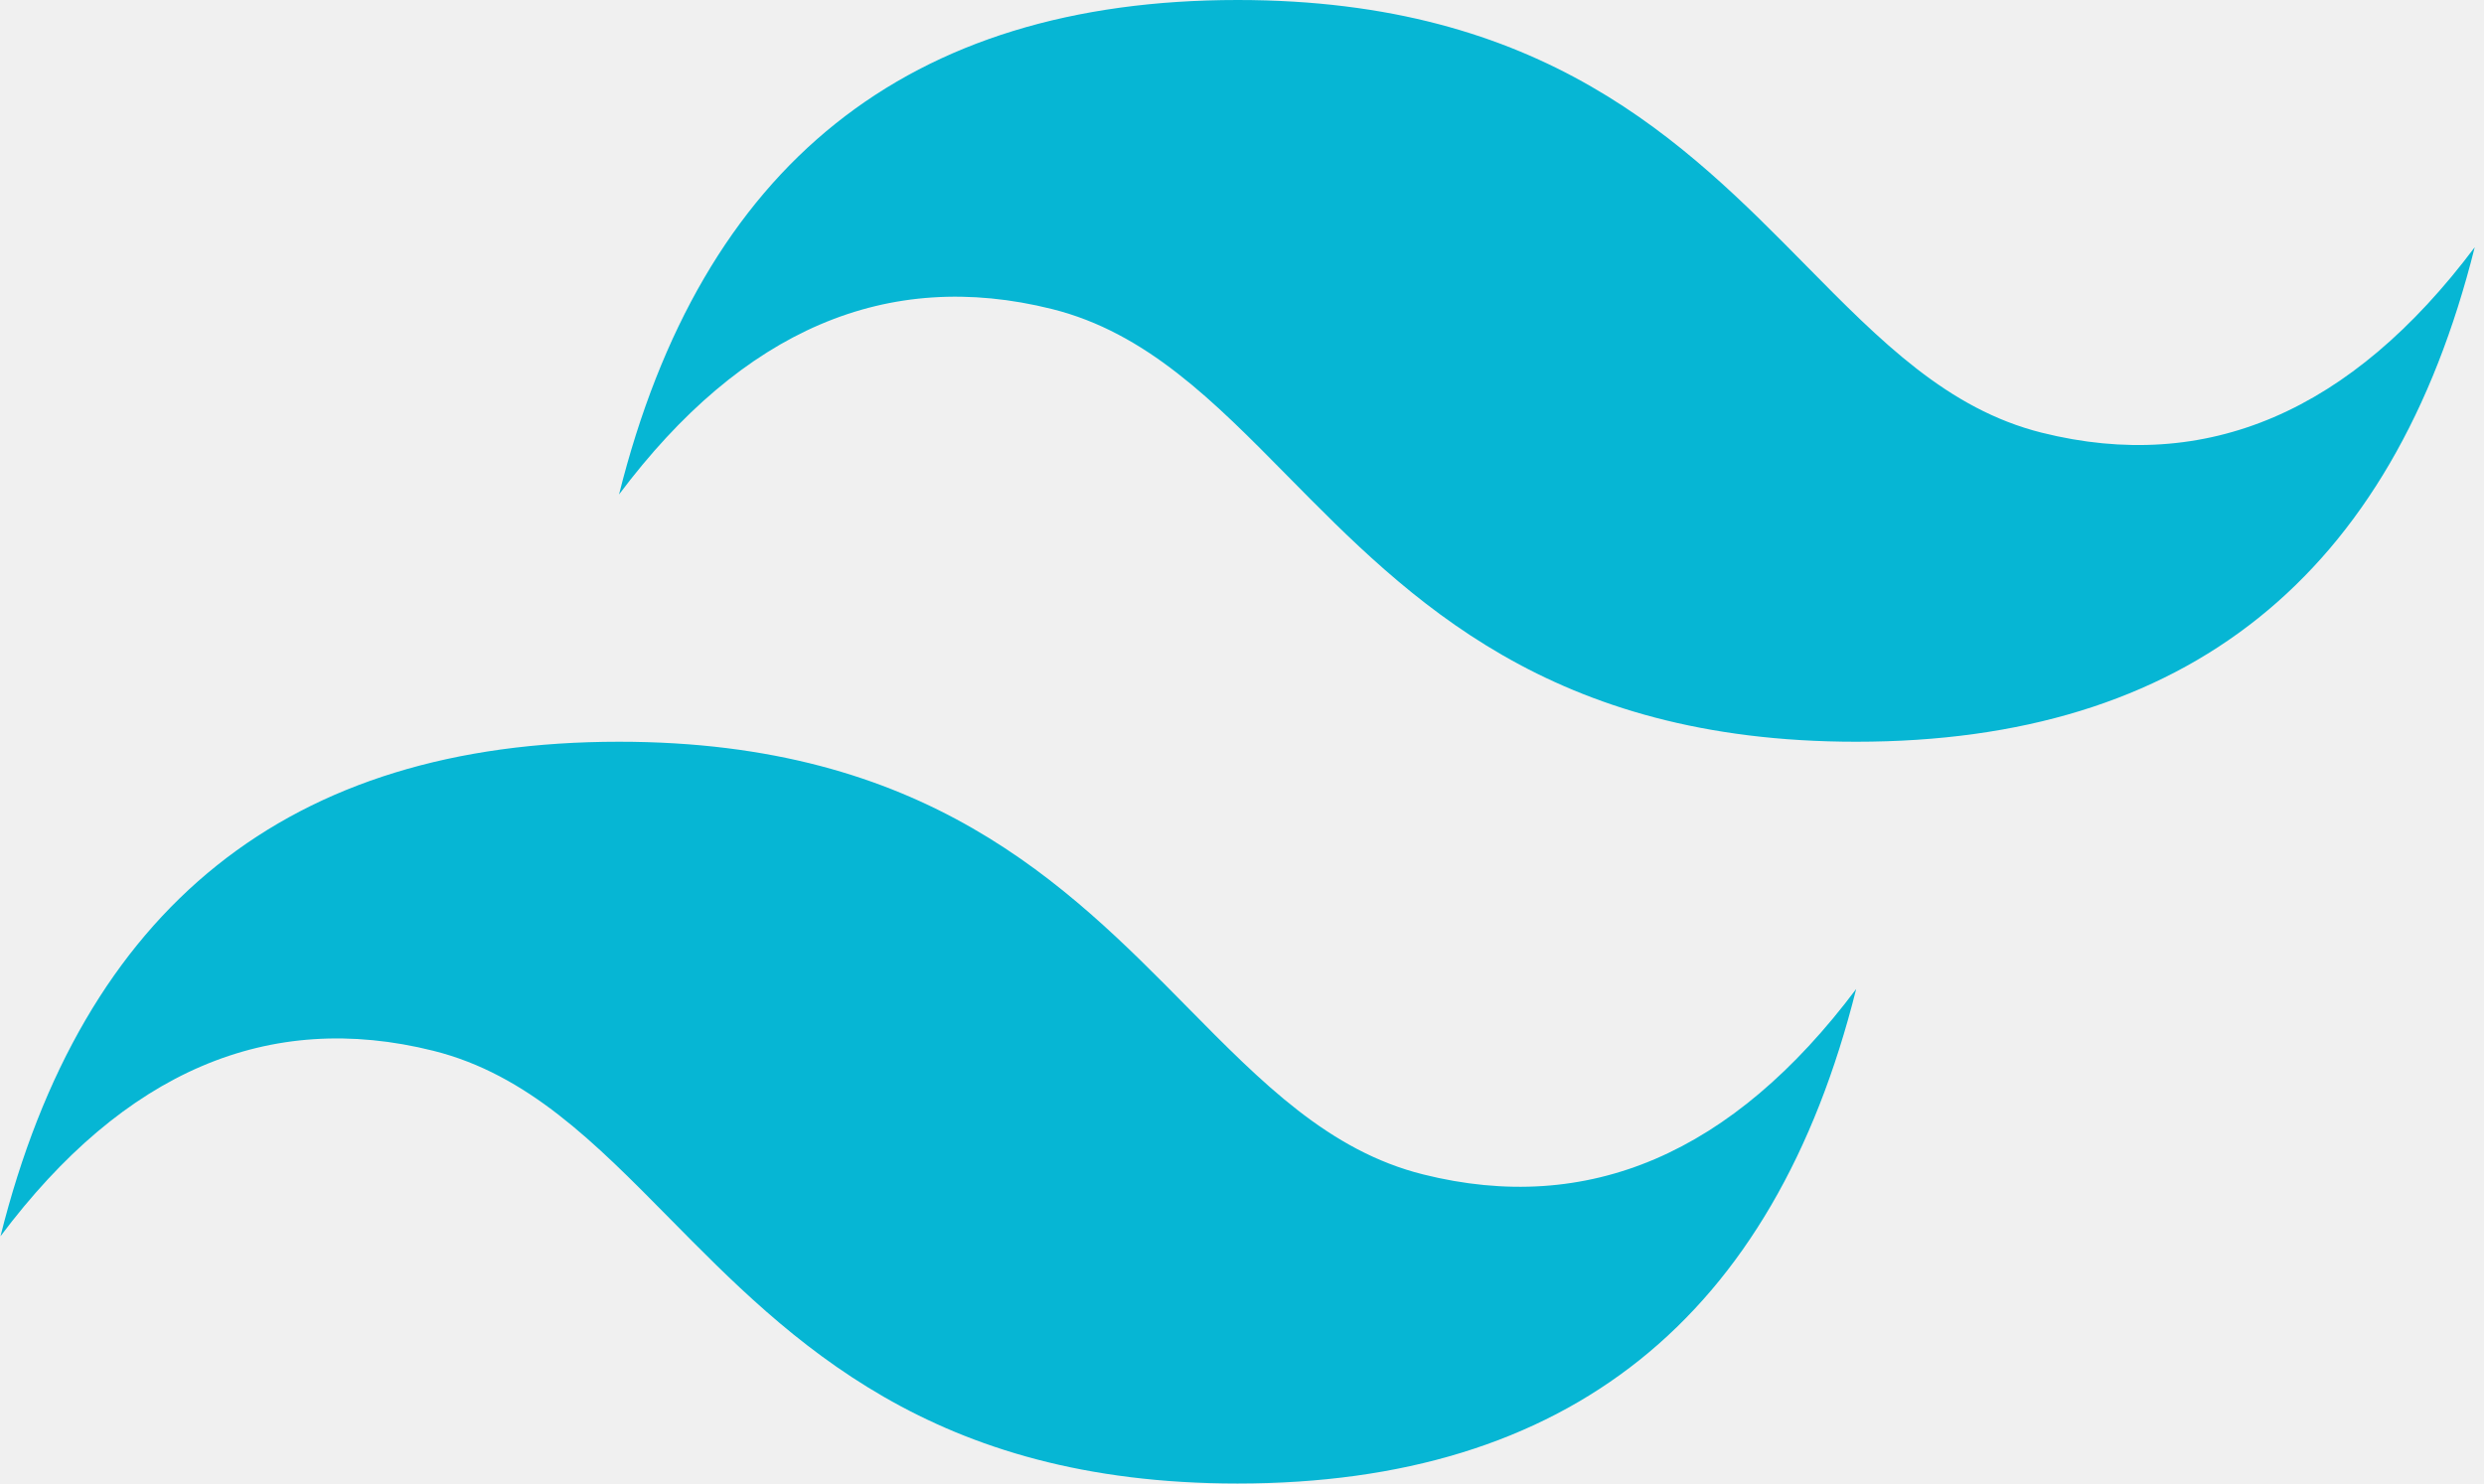
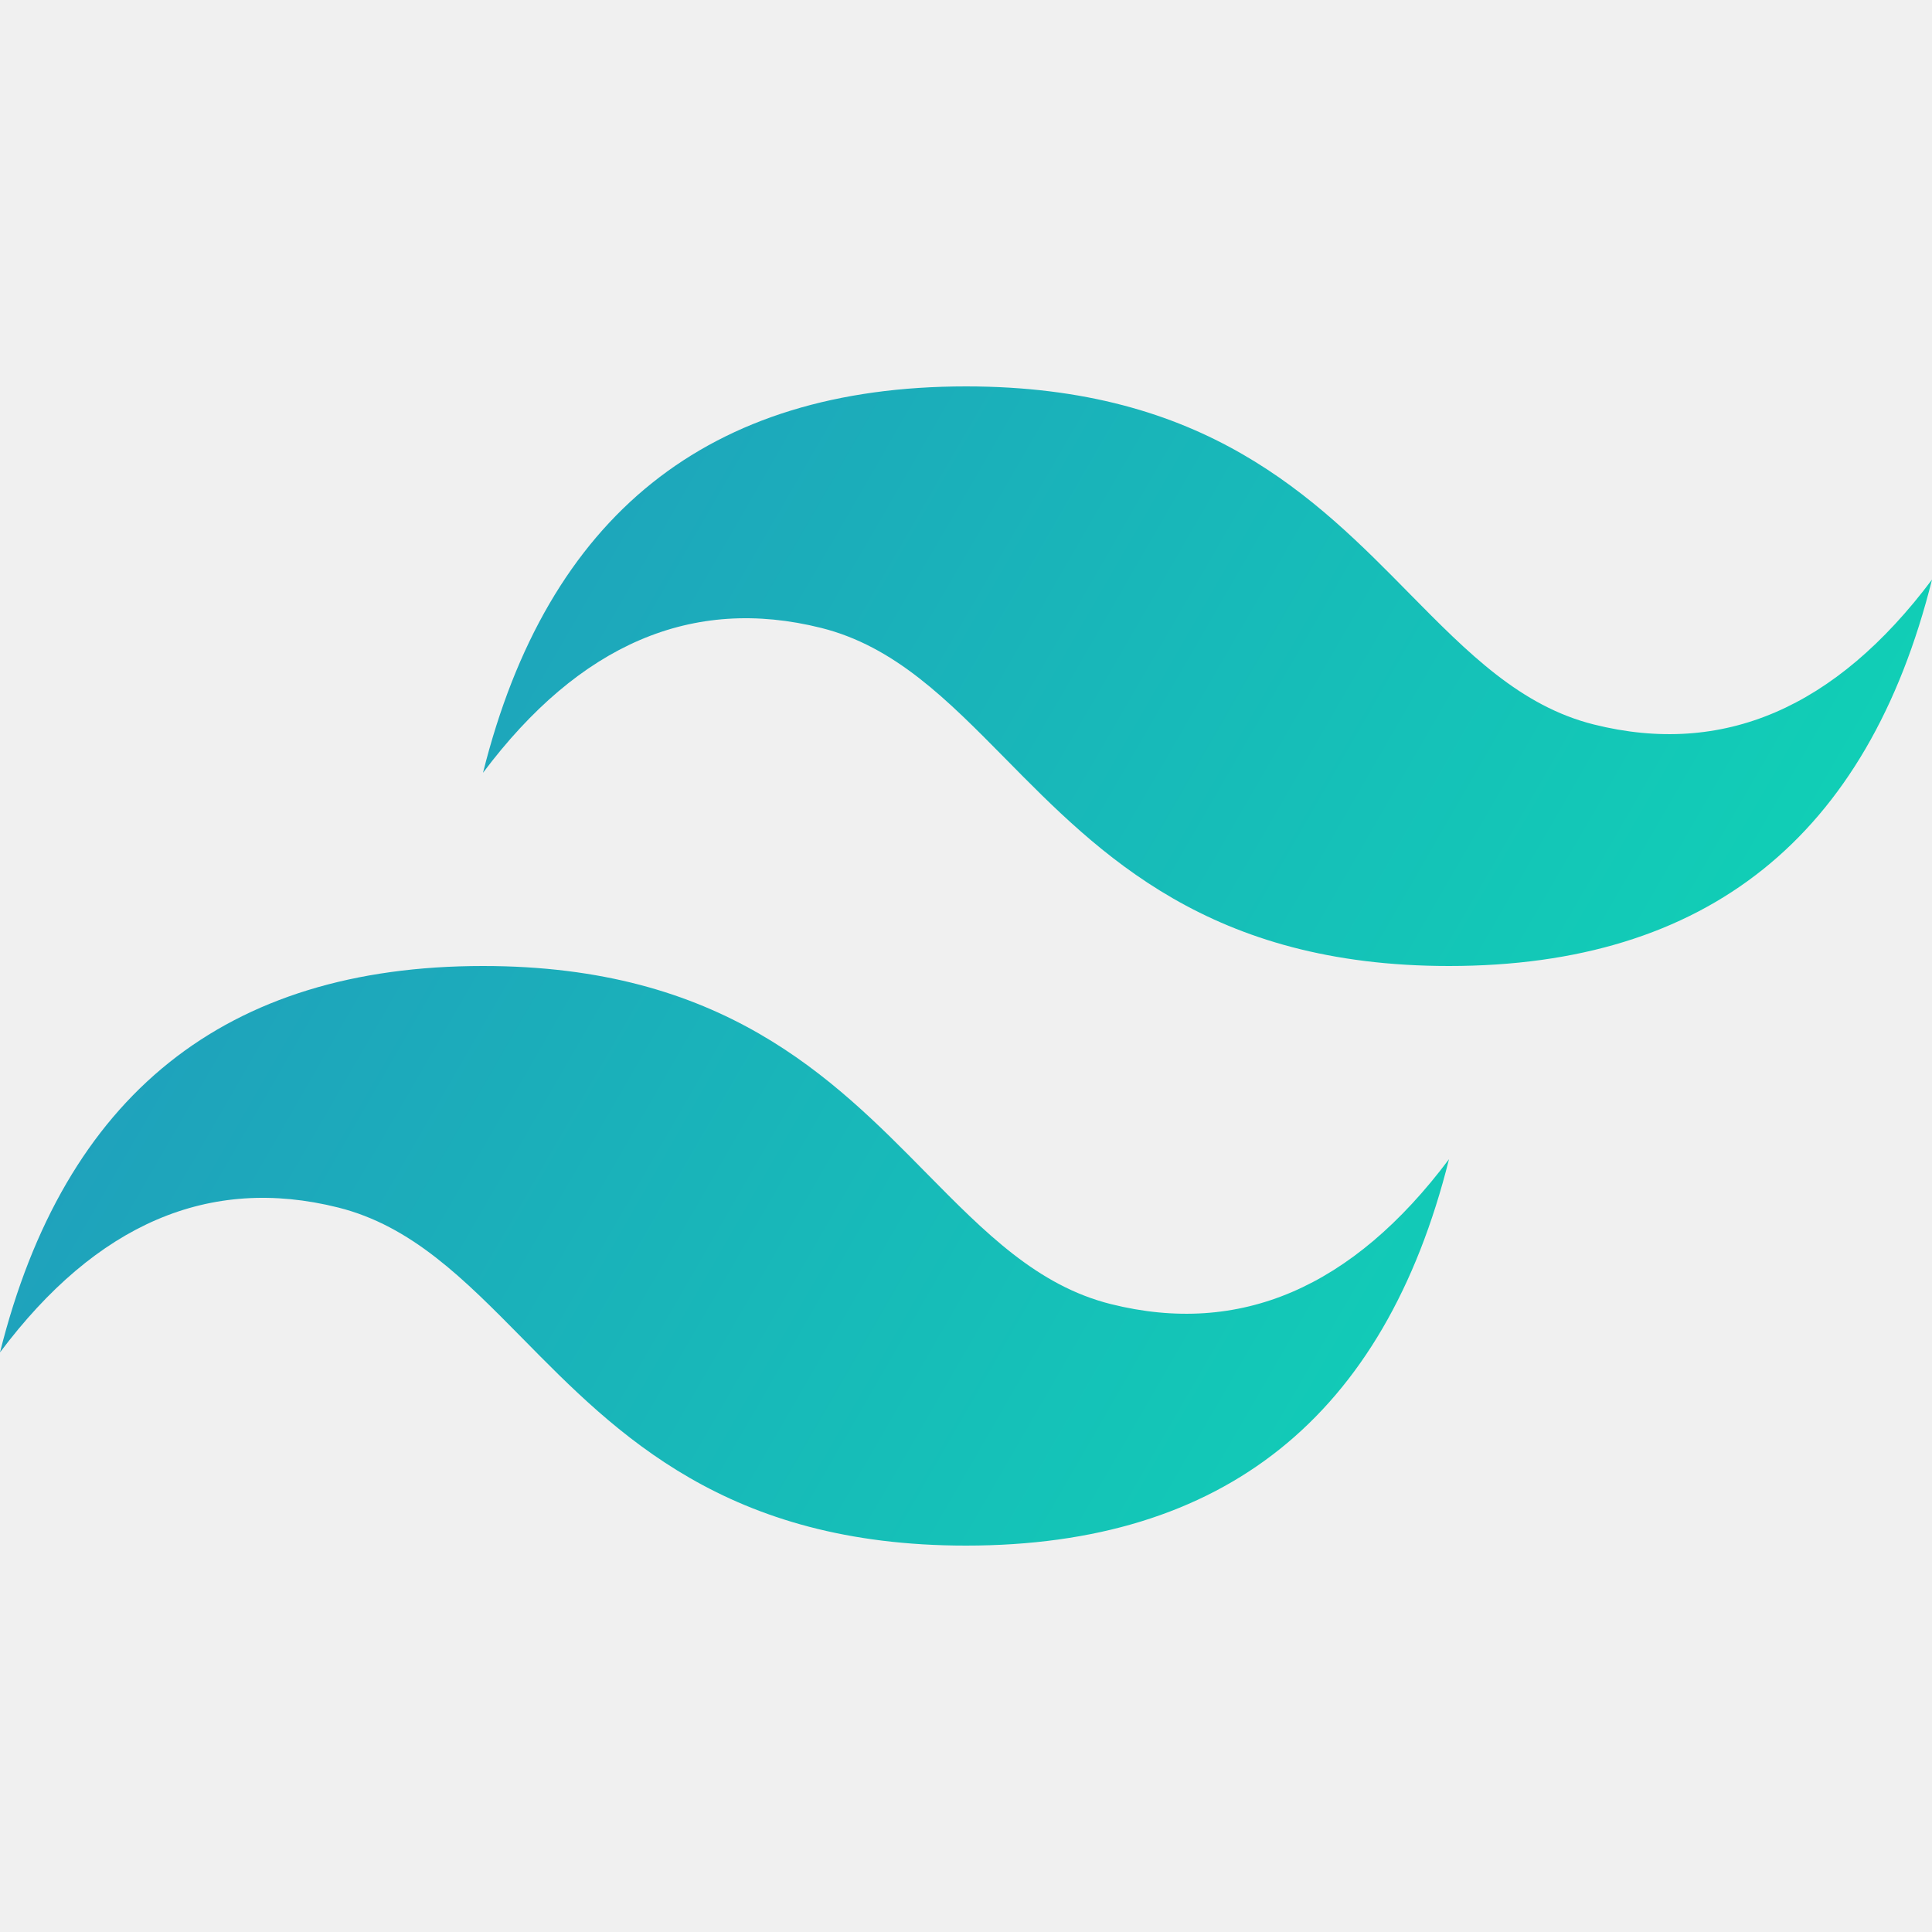
- <svg xmlns="http://www.w3.org/2000/svg" width="154" height="92" viewBox="0 0 154 92" fill="none">
-   <g clip-path="url(#clip0)">
-     <path d="M76.728 0C56.274 0 43.492 10.222 38.378 30.665C46.049 20.443 54.997 16.611 65.223 19.166C71.058 20.623 75.228 24.856 79.845 29.54C87.364 37.169 96.067 45.999 115.077 45.999C135.529 45.999 148.313 35.777 153.425 15.332C145.756 25.554 136.808 29.388 126.581 26.833C120.747 25.376 116.577 21.143 111.96 16.459C104.441 8.83 95.737 0 76.728 0V0ZM38.378 45.999C17.927 45.999 5.142 56.221 0.03 76.666C7.699 66.444 16.647 62.61 26.875 65.167C32.708 66.626 36.878 70.857 41.495 75.539C49.014 83.168 57.719 92 76.728 92C97.181 92 109.964 81.778 115.077 61.333C107.407 71.555 98.458 75.389 88.233 72.832C82.398 71.377 78.228 67.142 73.611 62.46C66.091 54.831 57.389 45.999 38.378 45.999V45.999Z" fill="#06B6D4" />
+ <svg xmlns="http://www.w3.org/2000/svg" xml:space="preserve" width="144px" height="144px" version="1.1" style="shape-rendering:geometricPrecision; text-rendering:geometricPrecision; image-rendering:optimizeQuality; fill-rule:evenodd; clip-rule:evenodd" viewBox="0 0 144 144">
+   <defs>
+     <style type="text/css">
+    
+     .fil0 {fill:url(#id0)}
+    
+   </style>
+     <linearGradient id="id0" gradientUnits="userSpaceOnUse" x1="7.82" y1="36.35" x2="132.19" y2="108.04">
+       <stop offset="0" style="stop-opacity:1; stop-color:#2298BD" />
+       <stop offset="1" style="stop-opacity:1; stop-color:#0ED7B5" />
+     </linearGradient>
+   </defs>
+   <g id="Layer_x0020_1">
+     <g id="_1828107241504">
+       <g>
+         <path class="fil0" d="M72 28.8c-19.2,0 -31.2,9.6 -36,28.8 7.2,-9.6 15.6,-13.2 25.2,-10.8 5.48,1.37 9.39,5.34 13.73,9.74 7.06,7.17 15.23,15.46 33.07,15.46 19.2,0 31.2,-9.6 36,-28.8 -7.2,9.6 -15.6,13.2 -25.2,10.8 -5.48,-1.37 -9.39,-5.34 -13.73,-9.74 -7.05,-7.17 -15.22,-15.46 -33.07,-15.46zm-36 43.2c-19.2,0 -31.2,9.6 -36,28.8 7.2,-9.6 15.6,-13.2 25.2,-10.8 5.48,1.37 9.39,5.34 13.73,9.74 7.05,7.17 15.22,15.46 33.07,15.46 19.2,0 31.2,-9.6 36,-28.8 -7.2,9.6 -15.6,13.2 -25.2,10.8 -5.48,-1.37 -9.39,-5.34 -13.73,-9.74 -7.06,-7.17 -15.23,-15.46 -33.07,-15.46z" />
+       </g>
+     </g>
  </g>
-   <defs>
-     <clipPath id="clip0">
-       <rect width="153.455" height="92" fill="white" />
-     </clipPath>
-   </defs>
</svg>
